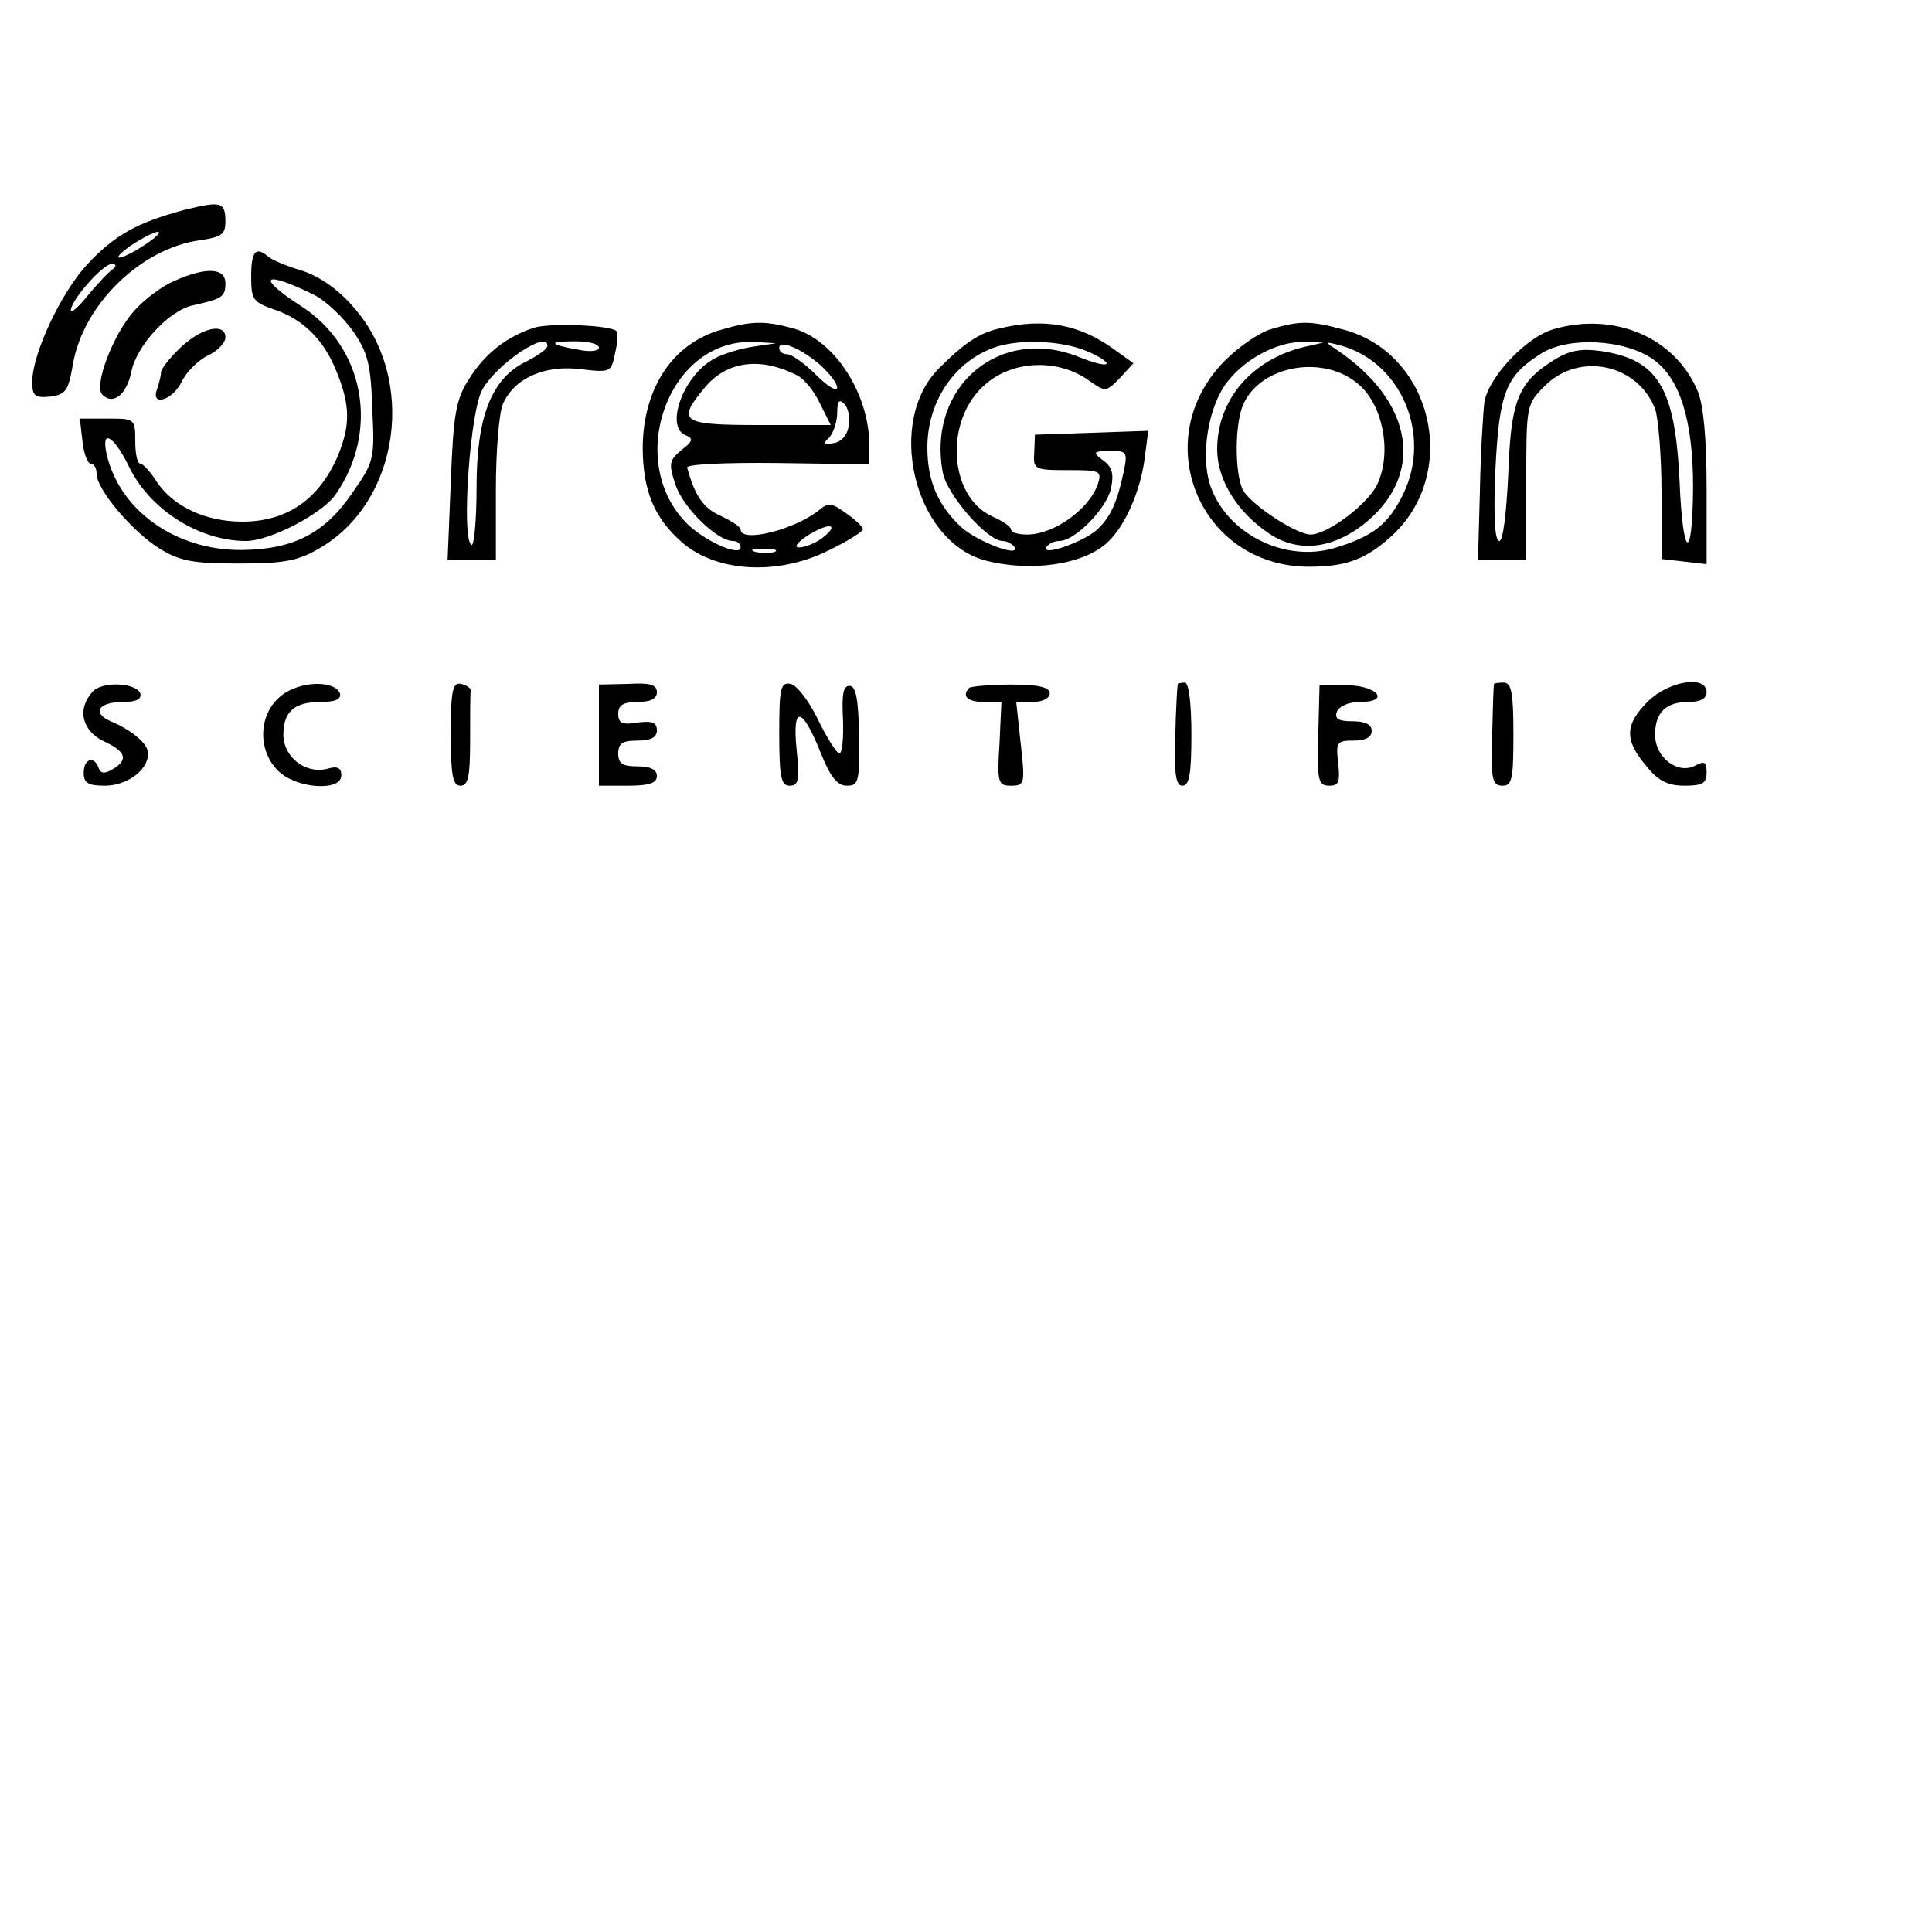
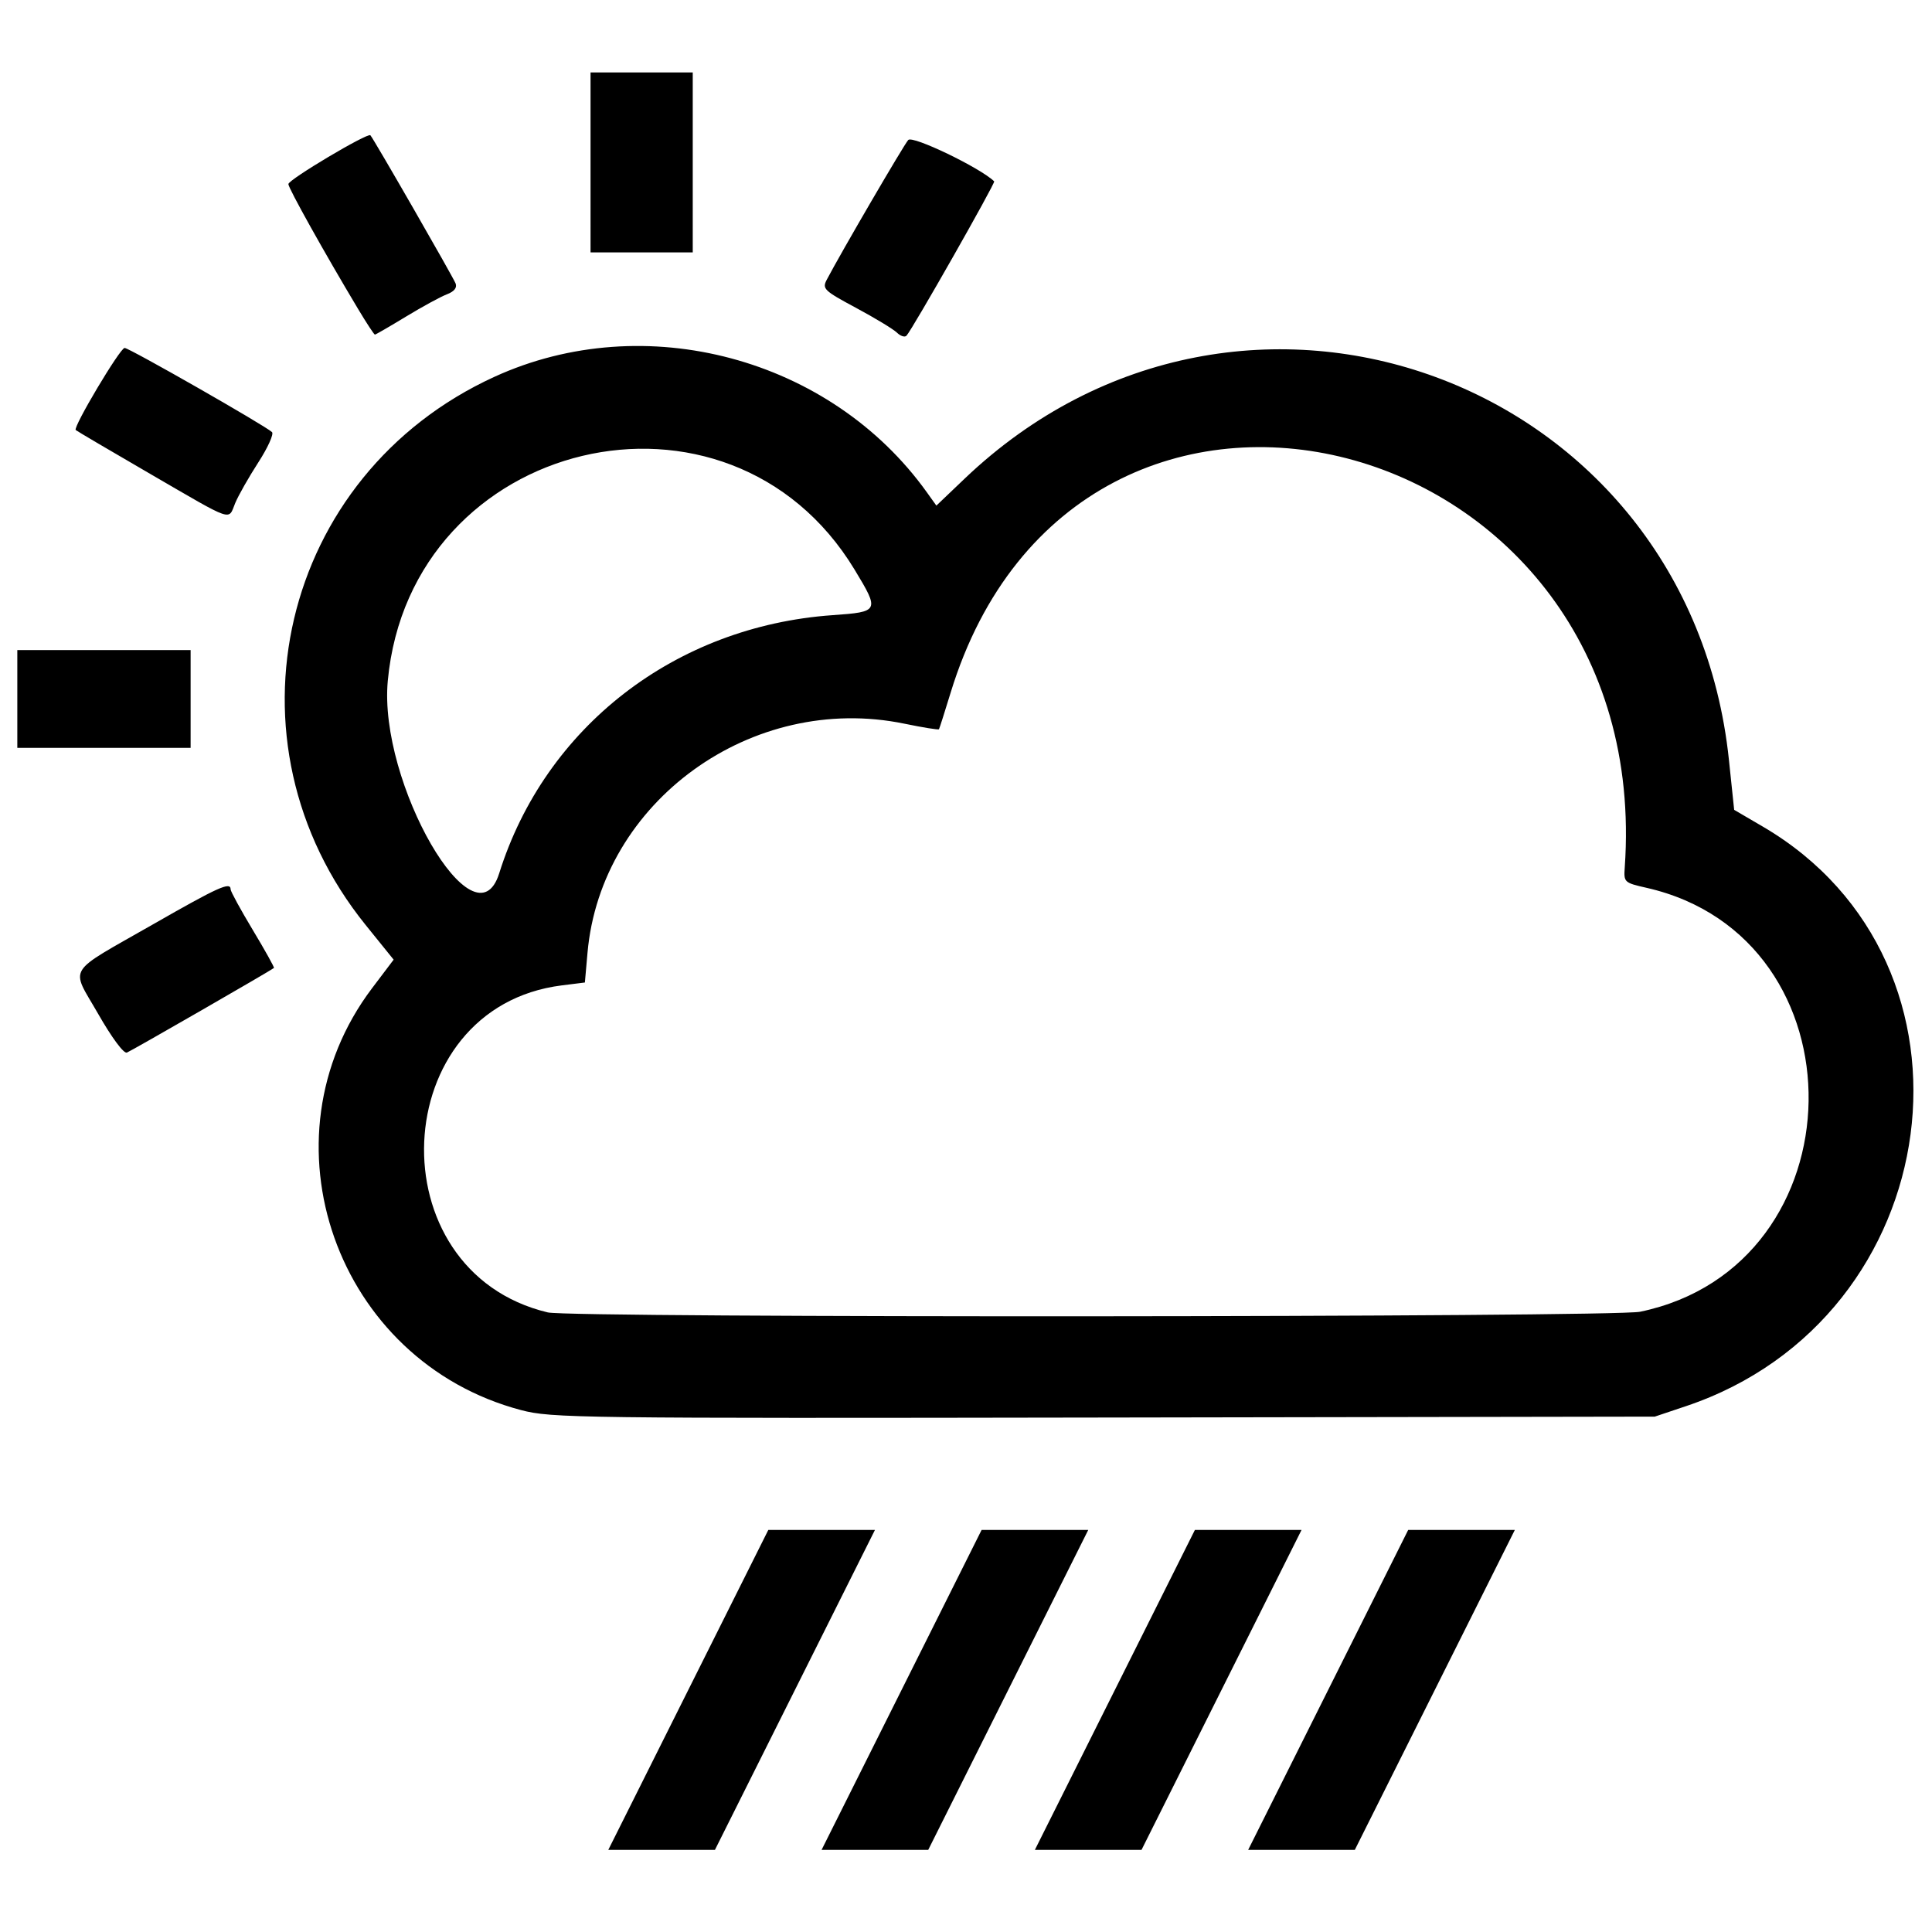
- <svg xmlns="http://www.w3.org/2000/svg" version="1.0" width="300pt" height="300pt" viewBox="0 0 300 300" preserveAspectRatio="xMidYMid meet">
-   <g transform="translate(0,300) scale(0.1,-0.1)" fill="#000000" stroke="none">
-     <path d="M286 2674 c-74 -20 -108 -39 -151 -85 -41 -45 -84 -137 -85 -181 0 -23 4 -26 27 -24 25 3 29 9 36 49 15 93 106 182 198 194 33 5 39 9 39 29 0 31 -7 32 -64 18z m-61 -54 c-16 -11 -34 -20 -40 -20 -5 0 4 9 20 20 17 11 35 20 40 20 6 0 -3 -9 -20 -20z m-50 -38 c-6 -4 -23 -22 -38 -40 -15 -19 -27 -29 -27 -24 0 16 50 72 63 72 8 0 8 -3 2 -8z" />
-     <path d="M390 2571 c0 -36 3 -40 34 -51 46 -15 79 -47 99 -98 21 -52 21 -82 2 -129 -29 -68 -79 -103 -149 -103 -56 0 -106 23 -132 61 -10 16 -22 29 -26 29 -5 0 -8 16 -8 35 0 35 -1 35 -43 35 l-43 0 4 -35 c2 -19 8 -35 13 -35 5 0 9 -7 9 -16 0 -24 56 -90 98 -116 31 -19 51 -23 122 -23 71 0 92 4 125 23 126 72 153 263 54 375 -24 28 -53 48 -81 57 -24 7 -47 17 -52 22 -19 16 -26 7 -26 -31z m98 -29 c18 -9 45 -35 60 -56 23 -33 28 -52 30 -120 4 -78 3 -83 -30 -130 -43 -64 -92 -89 -172 -90 -102 -1 -189 60 -210 147 -10 42 10 32 34 -17 32 -67 109 -116 182 -116 37 0 118 42 139 72 69 99 45 230 -54 293 -71 46 -58 56 21 17z" />
-     <path d="M271 2564 c-19 -8 -47 -29 -62 -46 -33 -36 -64 -117 -50 -131 17 -17 38 1 45 36 8 40 58 95 96 103 45 10 50 13 50 34 0 24 -29 26 -79 4z" />
-     <path d="M829 2491 c-43 -14 -77 -41 -101 -80 -20 -31 -24 -54 -28 -159 l-5 -122 38 0 37 0 0 110 c0 60 5 120 11 133 18 40 64 60 119 54 48 -6 49 -5 55 24 4 17 5 32 2 35 -9 9 -103 13 -128 5z m21 -28 c0 -5 -15 -15 -32 -24 -55 -26 -78 -86 -78 -196 0 -52 -4 -92 -8 -89 -16 10 -2 209 17 241 23 41 102 93 101 68z m80 -3 c0 -5 -14 -7 -32 -3 -46 8 -48 13 -5 13 21 0 37 -4 37 -10z" />
-     <path d="M1120 2488 c-75 -21 -121 -90 -122 -182 0 -68 18 -111 62 -149 54 -46 149 -51 228 -11 29 14 52 29 52 32 0 4 -12 15 -26 25 -22 16 -28 17 -42 5 -37 -30 -122 -52 -122 -30 0 4 -14 13 -31 21 -27 12 -40 31 -52 75 -1 5 59 8 141 7 l142 -2 0 28 c0 82 -54 165 -118 183 -44 12 -65 12 -112 -2z m45 -27 c-22 -4 -50 -13 -61 -21 -45 -28 -71 -104 -39 -116 12 -5 11 -9 -7 -23 -19 -16 -20 -21 -9 -54 12 -36 65 -87 89 -87 7 0 12 -4 12 -10 0 -14 -50 7 -79 33 -103 95 -36 291 99 286 l35 -2 -40 -6z m109 -28 c14 -13 26 -28 26 -35 0 -7 -15 2 -33 20 -18 18 -38 32 -45 32 -7 0 -12 4 -12 10 0 13 34 -1 64 -27z m-38 -15 c12 -5 28 -25 37 -44 l17 -34 -110 0 c-123 0 -130 5 -85 59 34 40 85 47 141 19z m82 -79 c-2 -14 -11 -25 -23 -27 -16 -3 -18 -1 -7 9 6 7 12 24 12 38 0 18 3 22 11 14 6 -6 9 -21 7 -34z m-42 -175 c-11 -8 -27 -14 -35 -14 -9 0 -3 8 14 19 34 21 50 17 21 -5z m-73 -21 c-7 -2 -21 -2 -30 0 -10 3 -4 5 12 5 17 0 24 -2 18 -5z" />
-     <path d="M1552 2490 c-31 -7 -54 -22 -93 -61 -84 -82 -41 -268 70 -299 71 -19 155 -7 192 29 26 25 49 77 56 126 l6 46 -88 -3 -88 -3 -1 -27 c-2 -27 0 -28 52 -28 50 0 53 -1 47 -21 -13 -39 -68 -79 -110 -79 -14 0 -25 3 -25 8 0 4 -13 13 -29 20 -69 31 -75 152 -10 206 43 37 113 39 160 5 26 -18 26 -18 48 4 l21 23 -28 20 c-54 40 -110 51 -180 34z m135 -35 c20 -8 34 -18 31 -20 -3 -3 -21 2 -41 10 -124 51 -238 -45 -213 -179 7 -35 69 -106 93 -106 6 0 14 -4 18 -9 11 -18 -58 8 -83 31 -36 34 -52 72 -52 123 0 69 39 130 100 154 38 15 106 13 147 -4z m58 -187 c-11 -51 -21 -71 -42 -91 -22 -19 -87 -42 -78 -26 4 5 12 9 20 9 24 0 73 50 80 81 5 23 2 34 -12 44 -17 13 -16 14 10 15 27 0 28 -2 22 -32z" />
-     <path d="M1974 2489 c-18 -5 -50 -27 -72 -49 -121 -122 -40 -320 131 -320 56 0 87 11 126 46 110 98 66 288 -76 323 -48 13 -66 13 -109 0z m50 -28 c-81 -20 -134 -82 -134 -159 0 -47 31 -97 80 -130 44 -30 96 -25 145 12 99 76 82 192 -41 274 -17 11 -17 12 6 6 95 -25 144 -138 99 -231 -23 -47 -47 -66 -107 -84 -78 -23 -168 23 -193 98 -15 46 -3 121 26 159 28 37 79 64 120 63 l30 -1 -31 -7z m87 -59 c36 -32 50 -102 29 -151 -12 -31 -78 -81 -105 -81 -22 0 -92 46 -105 69 -13 26 -13 104 1 134 28 61 127 77 180 29z" />
-     <path d="M2413 2489 c-43 -12 -101 -74 -108 -113 -2 -17 -6 -79 -7 -139 l-3 -107 38 0 37 0 0 121 c0 120 0 121 29 150 53 53 144 34 171 -36 5 -14 10 -73 10 -130 l0 -103 35 -4 35 -4 0 118 c0 79 -5 130 -14 151 -35 83 -129 123 -223 96z m154 -47 c42 -30 62 -95 62 -199 -1 -119 -16 -111 -21 10 -7 145 -33 189 -123 202 -30 4 -48 1 -72 -14 -56 -35 -67 -63 -71 -178 -3 -61 -8 -103 -14 -103 -7 0 -9 39 -6 110 6 121 16 146 71 181 43 27 130 22 174 -9z" />
-     <path d="M281 2461 c-17 -16 -31 -34 -31 -39 0 -6 -3 -17 -6 -26 -11 -28 24 -18 38 11 7 15 26 34 41 41 15 7 27 20 27 28 0 23 -36 16 -69 -15z" />
-     <path d="M143 1925 c-24 -27 -15 -60 18 -76 35 -16 39 -29 13 -44 -12 -7 -18 -6 -21 3 -7 19 -23 14 -23 -8 0 -16 7 -20 33 -20 34 0 67 24 67 50 0 15 -25 36 -58 50 -30 13 -19 30 19 30 20 0 29 4 27 13 -6 17 -61 20 -75 2z" />
-     <path d="M437 1920 c-36 -28 -38 -86 -4 -118 29 -27 97 -31 97 -6 0 12 -6 15 -23 10 -33 -8 -67 19 -67 53 0 36 17 51 58 51 22 0 32 4 30 13 -8 21 -62 20 -91 -3z" />
-     <path d="M700 1861 c0 -65 3 -81 15 -81 12 0 15 14 15 70 0 39 0 73 1 78 0 4 -7 8 -15 10 -13 3 -16 -10 -16 -77z" />
-     <path d="M930 1858 l0 -78 45 0 c33 0 45 4 45 15 0 10 -10 15 -30 15 -23 0 -30 4 -30 20 0 16 7 20 30 20 21 0 30 5 30 16 0 12 -7 15 -30 12 -24 -4 -30 -1 -30 14 0 13 8 18 30 18 20 0 30 5 30 15 0 12 -11 15 -45 13 l-45 -1 0 -79z" />
-     <path d="M1210 1861 c0 -68 3 -81 16 -81 14 0 16 8 11 56 -7 69 8 68 37 -4 15 -38 26 -52 41 -52 18 0 20 6 19 77 -1 58 -5 78 -15 78 -10 0 -12 -14 -10 -52 1 -29 -1 -53 -6 -53 -4 1 -19 24 -33 53 -14 29 -33 53 -42 55 -16 3 -18 -6 -18 -77z" />
-     <path d="M1505 1932 c-12 -13 -3 -22 23 -22 l27 0 -3 -65 c-4 -61 -2 -65 18 -65 21 0 22 3 15 65 l-7 65 26 0 c15 0 26 6 26 13 0 10 -17 14 -60 14 -33 0 -62 -3 -65 -5z" />
-     <path d="M1829 1938 c-1 -2 -3 -38 -4 -80 -2 -61 1 -78 11 -78 11 0 14 19 14 80 0 47 -4 80 -10 80 -5 0 -11 -1 -11 -2z" />
-     <path d="M2049 1936 c0 0 -1 -36 -2 -78 -2 -70 0 -78 17 -78 15 0 17 6 14 35 -4 33 -2 35 24 35 18 0 28 5 28 15 0 10 -10 15 -30 15 -22 0 -28 4 -24 15 4 9 19 15 36 15 47 0 28 25 -20 26 -23 1 -42 1 -43 0z" />
-     <path d="M2320 1938 c-1 -2 -2 -38 -3 -81 -2 -67 0 -77 16 -77 15 0 17 10 17 80 0 64 -3 80 -15 80 -8 0 -15 -1 -15 -2z" />
-     <path d="M2559 1911 c-36 -36 -37 -60 -3 -100 19 -24 34 -31 60 -31 28 0 34 4 34 20 0 17 -3 19 -18 11 -27 -14 -62 13 -62 48 0 35 17 51 52 51 18 0 28 5 28 15 0 27 -58 18 -91 -14z" />
-   </g>
+ <svg xmlns="http://www.w3.org/2000/svg" viewBox="0 0 1000 1000" height="1000" width="1000" version="1.1" id="svg4147">
+   <defs id="defs4151" />
+   <path id="path4697" d="m 356.264,874.692 41.412,-82.8 27.6,0 27.6,0 -41.412,82.8 -41.412,82.8 -27.6,0 -27.6,0 41.412,-82.8 z m 110.4,0 41.412,-82.8 27.6,0 27.6,0 -41.412,82.8 -41.412,82.8 -27.6,0 -27.6,0 41.412,-82.8 z m 110.4,0 41.412,-82.8 27.6,0 27.6,0 -41.412,82.8 -41.412,82.8 -27.6,0 -27.6,0 41.412,-82.8 z m 110.4,0 41.412,-82.8 27.6,0 27.6,0 -41.412,82.8 -41.412,82.8 -27.6,0 -27.6,0 41.412,-82.8 z M 269.721,729.867 C 173.939,704.599 133.392,589.796 192.591,511.482 l 11.157,-14.76 -14.499,-17.959 c -76.712,-95.017 -44.29,-232.97 66.684,-283.737 77.777,-35.58 173.94,-9.888 223.809,59.795 l 4.924,6.88 14.574,-13.902 C 642.836,110.827 874.228,195.953 894.896,393.358 l 2.703,25.816 14.798,8.654 c 120.802,70.648 96.448,254.302 -39.784,300.011 l -16.1,5.402 -285.2,0.475 C 298.667,734.171 285.392,734.001 269.721,729.867 Z m 579.205,-50.91 c 114.402,-23.784 117.007,-193.573 3.367,-219.414 -11.632,-2.645 -11.867,-2.864 -11.328,-10.551 16.035,-228.474 -282.988,-305.97 -348.93,-90.43 -3.059,9.999 -5.771,18.503 -6.026,18.898 -0.255,0.395 -8.291,-0.899 -17.857,-2.875 C 389.238,358.284 310.99,414.874 304.083,493.241 l -1.348,15.299 -11.89,1.486 c -90.867,11.353 -96.757,147.927 -7.3,169.283 12.118,2.893 551.389,2.558 565.382,-0.351 z M 258.373,452.067 c 23.777,-75.781 91.092,-127.921 172.566,-133.661 24.223,-1.707 24.401,-2.074 11.4,-23.554 -65.206,-107.731 -229.907,-68.506 -241.622,57.544 -4.895,52.667 45.22,139.304 57.655,99.671 z M 50.785,524.739 C 36.468,499.716 33.446,504.615 79.429,478.309 c 33.681,-19.268 39.935,-22.085 39.935,-17.985 0,1.063 5.178,10.548 11.506,21.077 6.328,10.529 11.245,19.356 10.925,19.614 -1.893,1.529 -73.822,42.924 -76.116,43.804 -1.642,0.63 -7.772,-7.636 -14.893,-20.081 z m -41.822,-162.947 0,-25.3 44.85,0 44.85,0 0,25.3 0,25.3 -44.85,0 -44.85,0 0,-25.3 z M 77.964,245.411 c -20.872,-12.107 -38.321,-22.382 -38.774,-22.832 -1.482,-1.472 22.957,-42.487 25.317,-42.487 2.353,0 72.901,40.289 76.283,43.564 1.031,0.999 -2.168,8.071 -7.109,15.717 -4.941,7.645 -10.31,17.1 -11.929,21.01 -3.78,9.125 -0.042,10.403 -43.787,-14.972 z M 464.265,172.188 c -1.843,-1.799 -11.364,-7.569 -21.156,-12.822 -16.598,-8.904 -17.628,-9.89 -15.199,-14.538 7.187,-13.752 39.851,-69.773 42.199,-72.375 2.233,-2.474 37.247,14.386 44.478,21.417 0.764,0.743 -42.324,76.583 -45.385,79.881 -0.872,0.94 -3.094,0.237 -4.937,-1.562 z M 185.374,159.967 c -17.414,-29.069 -36.11,-62.557 -36.11,-64.681 0,-2.314 41.046,-26.745 42.453,-25.268 1.586,1.665 42.849,73.424 44.11,76.712 0.846,2.205 -0.749,4.179 -4.54,5.62 -3.214,1.222 -12.74,6.412 -21.169,11.532 -8.428,5.12 -15.661,9.31 -16.073,9.31 -0.412,0 -4.314,-5.951 -8.671,-13.225 z m 120.291,-75.9 -10e-4,-46.575 26.45,0 26.45,0 5.7e-4,46.575 6e-4,46.575 -26.449,0 -26.449,0 -0.001,-46.575 z" style="fill:#000000" />
</svg>
